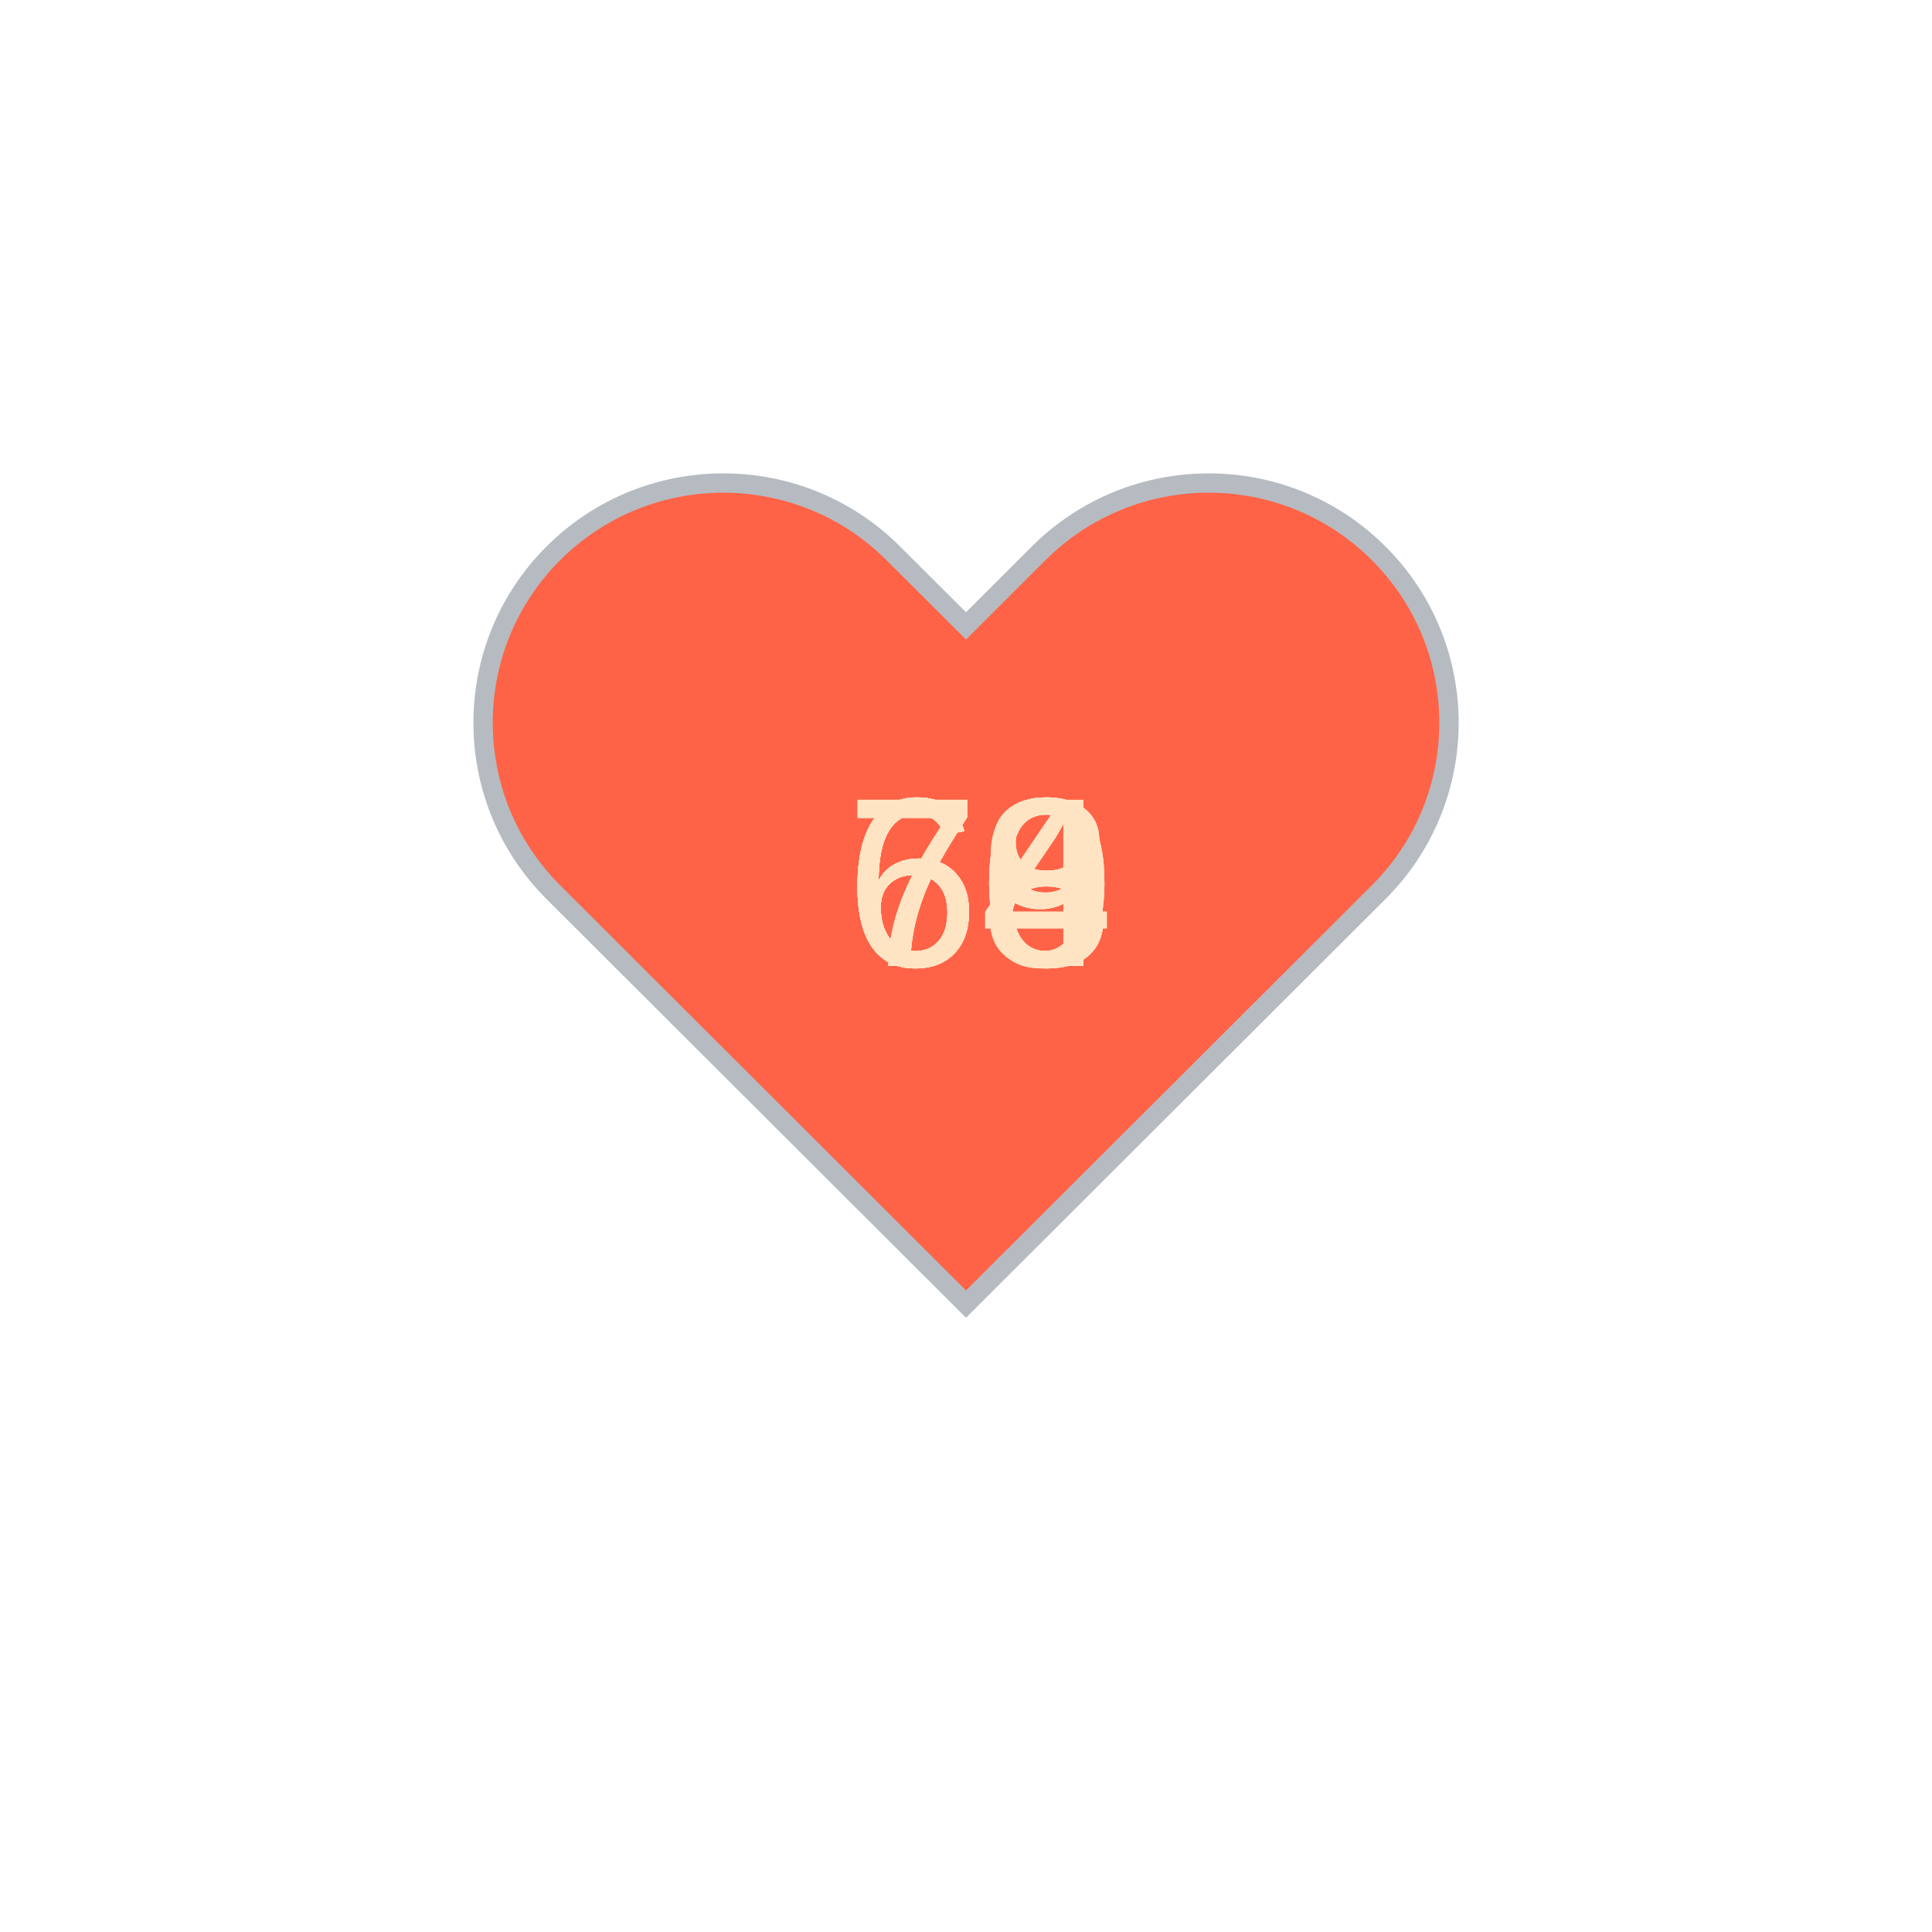
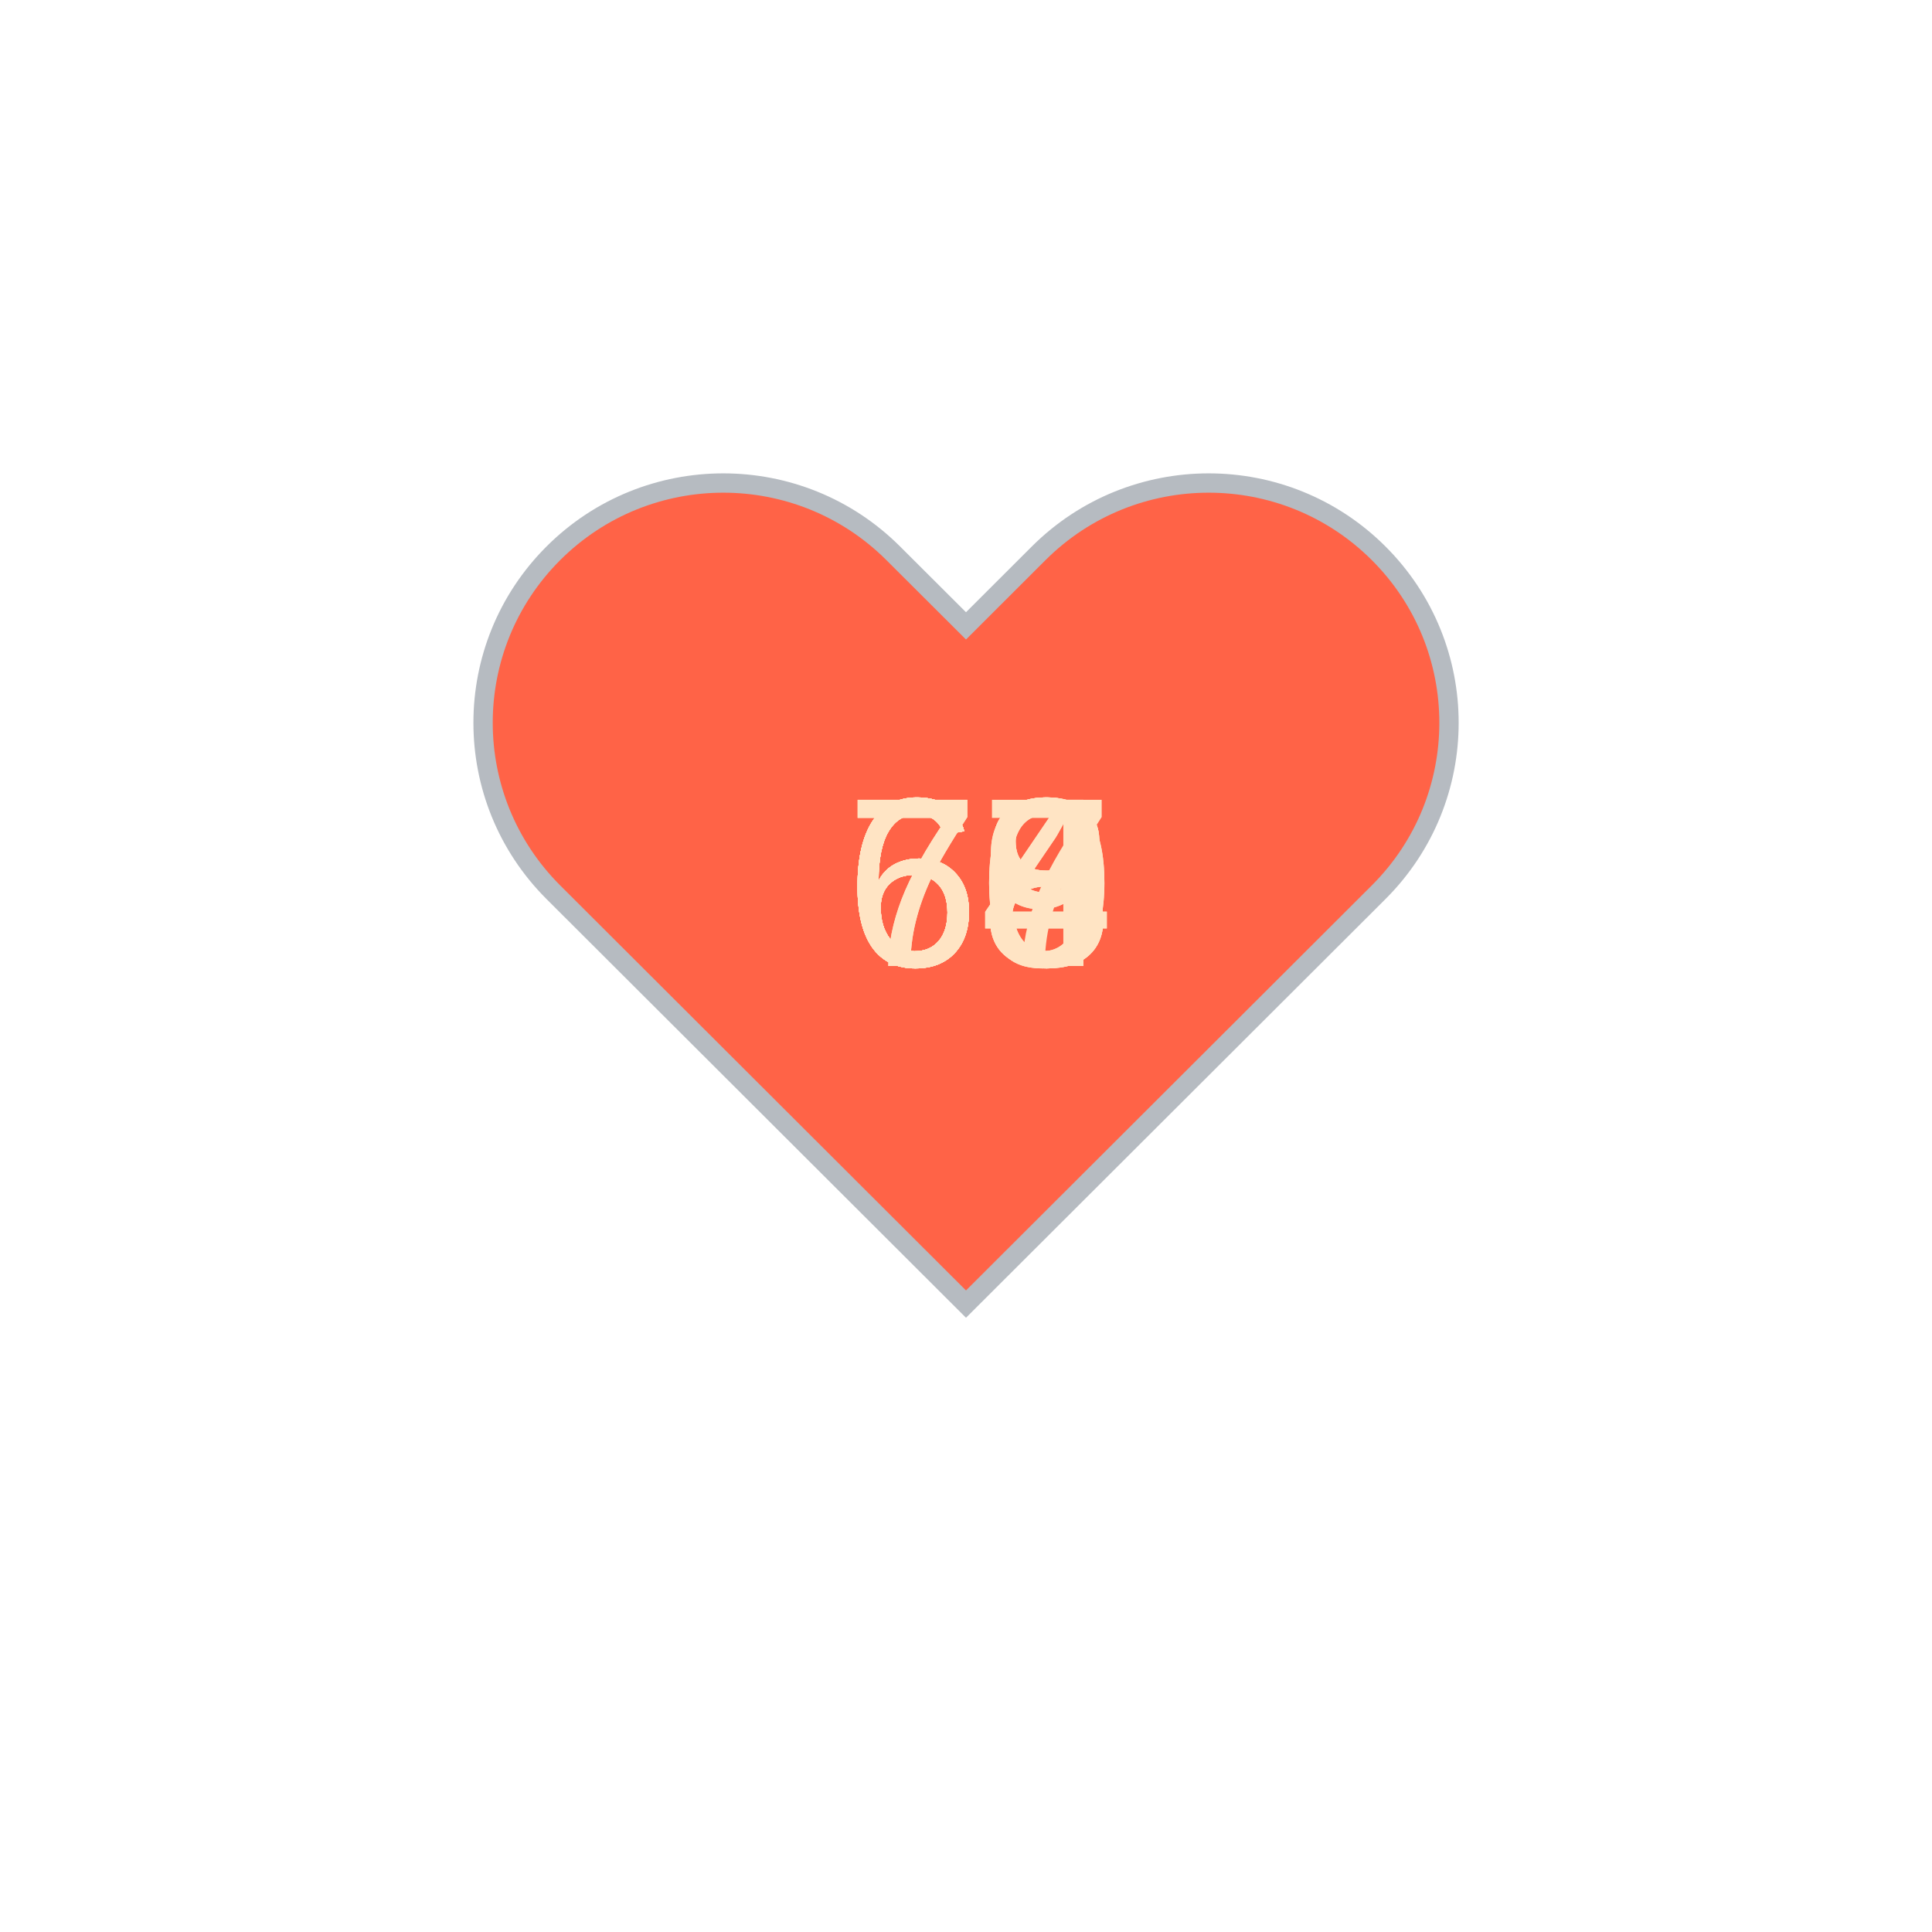
<svg xmlns="http://www.w3.org/2000/svg" baseProfile="full" height="150" version="1.1" viewBox="0,0,200,200" width="150">
  <defs />
  <g transform="translate(100 100)">
    <path d="M92.71,7.27L92.71,7.27c-9.71-9.69-25.46-9.69-35.18,0L50,14.79l-7.54-7.52C32.75-2.42,17-2.42,7.29,7.27v0 c-9.71,9.69-9.71,25.41,0,35.1L50,85l42.71-42.63C102.43,32.68,102.43,16.96,92.71,7.27z" fill="tomato" stroke="#B6BBC1" stroke-width="2" transform="translate(-50 -50)" />
-     <animateTransform additive="sum" attributeName="transform" dur="24s" repeatCount="indefinite" type="scale" values="1.5;1;1.375;1;1.25;1;1.5;1;1.5;1;1.375;1;1.25;1;1.25;1;0.75;1;0.75;" />
-     <text fill="bisque" style="font-size:25px; font-family:Arial" transform="translate(-12.5 0)">70<animate attributeName="opacity" dur="24s" keyTimes="0;0.1;0.2;0.3;0.4;0.5;0.6;0.7;0.8;0.9;1.0" repeatCount="indefinite" values="1;0;0;0;0;0;0;0;0;0;0" />
+     <animateTransform additive="sum" attributeName="transform" dur="24s" repeatCount="indefinite" type="scale" values="1.375;1;1.25;1;1.5;1;1.5;1;1.375;1;1.25;1;1.25;1;0.75;1;0.75;1;1.125;" />
+     <text fill="bisque" style="font-size:25px; font-family:Arial" transform="translate(-12.5 0)">69<animate attributeName="opacity" dur="24s" keyTimes="0;0.1;0.2;0.3;0.4;0.5;0.6;0.7;0.8;0.9;1.0" repeatCount="indefinite" values="1;0;0;0;0;0;0;0;0;0;0" />
    </text>
-     <text fill="bisque" style="font-size:25px; font-family:Arial" transform="translate(-12.5 0)">69<animate attributeName="opacity" dur="24s" keyTimes="0;0.1;0.2;0.3;0.4;0.5;0.6;0.7;0.8;0.9;1.0" repeatCount="indefinite" values="0;1;0;0;0;0;0;0;0;0;0" />
+     <text fill="bisque" style="font-size:25px; font-family:Arial" transform="translate(-12.5 0)">68<animate attributeName="opacity" dur="24s" keyTimes="0;0.1;0.2;0.3;0.4;0.5;0.6;0.7;0.8;0.9;1.0" repeatCount="indefinite" values="0;1;0;0;0;0;0;0;0;0;0" />
    </text>
-     <text fill="bisque" style="font-size:25px; font-family:Arial" transform="translate(-12.5 0)">68<animate attributeName="opacity" dur="24s" keyTimes="0;0.1;0.2;0.3;0.4;0.5;0.6;0.7;0.8;0.9;1.0" repeatCount="indefinite" values="0;0;1;0;0;0;0;0;0;0;0" />
+     <text fill="bisque" style="font-size:25px; font-family:Arial" transform="translate(-12.5 0)">70<animate attributeName="opacity" dur="24s" keyTimes="0;0.1;0.2;0.3;0.4;0.5;0.6;0.7;0.8;0.9;1.0" repeatCount="indefinite" values="0;0;1;0;0;0;0;0;0;0;0" />
    </text>
    <text fill="bisque" style="font-size:25px; font-family:Arial" transform="translate(-12.5 0)">70<animate attributeName="opacity" dur="24s" keyTimes="0;0.1;0.2;0.3;0.4;0.5;0.6;0.7;0.8;0.9;1.0" repeatCount="indefinite" values="0;0;0;1;0;0;0;0;0;0;0" />
    </text>
-     <text fill="bisque" style="font-size:25px; font-family:Arial" transform="translate(-12.5 0)">70<animate attributeName="opacity" dur="24s" keyTimes="0;0.1;0.2;0.3;0.4;0.5;0.6;0.7;0.8;0.9;1.0" repeatCount="indefinite" values="0;0;0;0;1;0;0;0;0;0;0" />
+     <text fill="bisque" style="font-size:25px; font-family:Arial" transform="translate(-12.5 0)">69<animate attributeName="opacity" dur="24s" keyTimes="0;0.1;0.2;0.3;0.4;0.5;0.6;0.7;0.8;0.9;1.0" repeatCount="indefinite" values="0;0;0;0;1;0;0;0;0;0;0" />
    </text>
-     <text fill="bisque" style="font-size:25px; font-family:Arial" transform="translate(-12.5 0)">69<animate attributeName="opacity" dur="24s" keyTimes="0;0.1;0.2;0.3;0.4;0.5;0.6;0.7;0.8;0.9;1.0" repeatCount="indefinite" values="0;0;0;0;0;1;0;0;0;0;0" />
+     <text fill="bisque" style="font-size:25px; font-family:Arial" transform="translate(-12.5 0)">68<animate attributeName="opacity" dur="24s" keyTimes="0;0.1;0.2;0.3;0.4;0.5;0.6;0.7;0.8;0.9;1.0" repeatCount="indefinite" values="0;0;0;0;0;1;0;0;0;0;0" />
    </text>
    <text fill="bisque" style="font-size:25px; font-family:Arial" transform="translate(-12.5 0)">68<animate attributeName="opacity" dur="24s" keyTimes="0;0.1;0.2;0.3;0.4;0.5;0.6;0.7;0.8;0.9;1.0" repeatCount="indefinite" values="0;0;0;0;0;0;1;0;0;0;0" />
    </text>
-     <text fill="bisque" style="font-size:25px; font-family:Arial" transform="translate(-12.5 0)">68<animate attributeName="opacity" dur="24s" keyTimes="0;0.1;0.2;0.3;0.4;0.5;0.6;0.7;0.8;0.9;1.0" repeatCount="indefinite" values="0;0;0;0;0;0;0;1;0;0;0" />
+     <text fill="bisque" style="font-size:25px; font-family:Arial" transform="translate(-12.5 0)">64<animate attributeName="opacity" dur="24s" keyTimes="0;0.1;0.2;0.3;0.4;0.5;0.6;0.7;0.8;0.9;1.0" repeatCount="indefinite" values="0;0;0;0;0;0;0;1;0;0;0" />
    </text>
    <text fill="bisque" style="font-size:25px; font-family:Arial" transform="translate(-12.5 0)">64<animate attributeName="opacity" dur="24s" keyTimes="0;0.1;0.2;0.3;0.4;0.5;0.6;0.7;0.8;0.9;1.0" repeatCount="indefinite" values="0;0;0;0;0;0;0;0;1;0;0" />
    </text>
-     <text fill="bisque" style="font-size:25px; font-family:Arial" transform="translate(-12.5 0)">64<animate attributeName="opacity" dur="24s" keyTimes="0;0.1;0.2;0.3;0.4;0.5;0.6;0.7;0.8;0.9;1.0" repeatCount="indefinite" values="0;0;0;0;0;0;0;0;0;1;0" />
+     <text fill="bisque" style="font-size:25px; font-family:Arial" transform="translate(-12.5 0)">67<animate attributeName="opacity" dur="24s" keyTimes="0;0.1;0.2;0.3;0.4;0.5;0.6;0.7;0.8;0.9;1.0" repeatCount="indefinite" values="0;0;0;0;0;0;0;0;0;1;0" />
    </text>
  </g>
</svg>
